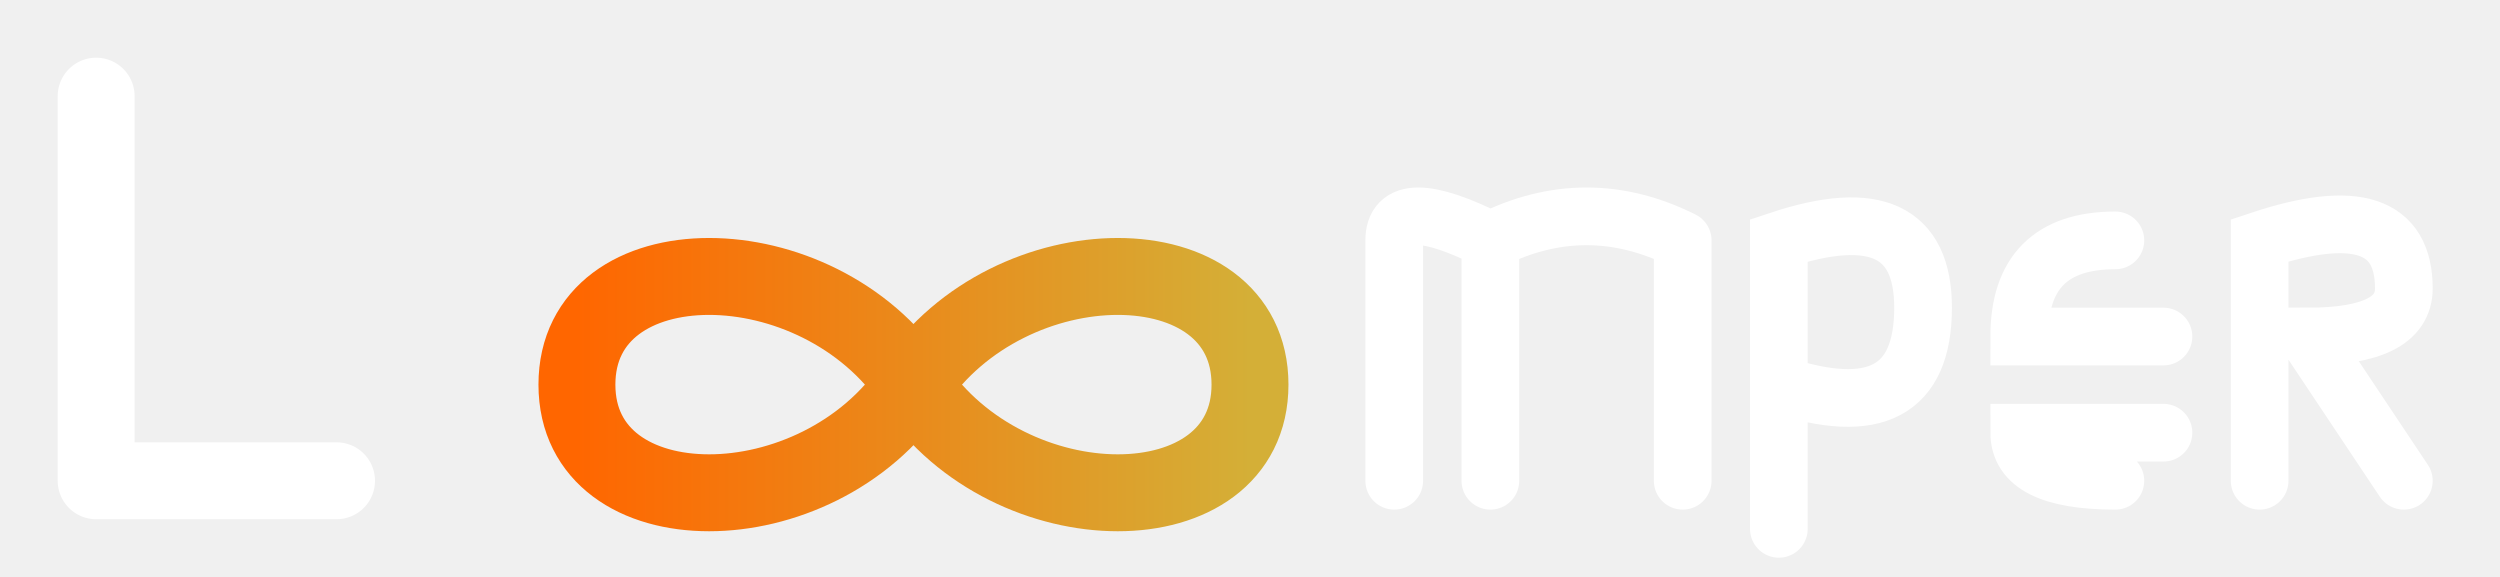
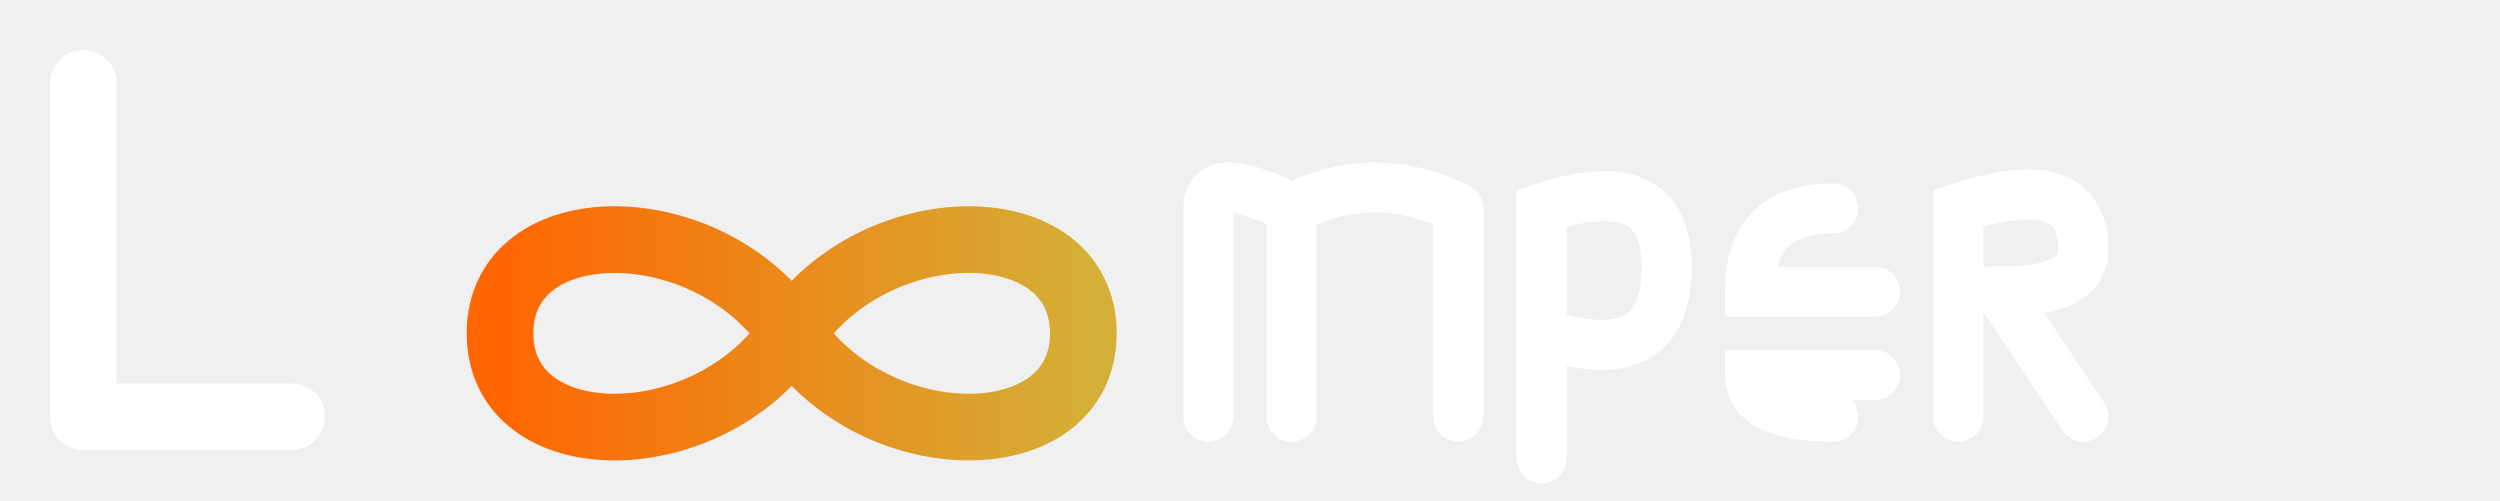
- <svg xmlns="http://www.w3.org/2000/svg" width="260" height="60" viewBox="0 0 260 60" fill="none">
+ <svg xmlns="http://www.w3.org/2000/svg" width="300" height="60" viewBox="0 0 300 60" fill="none">
  <defs>
    <linearGradient id="grad1" x1="0%" y1="0%" x2="100%" y2="0%">
      <stop offset="0%" style="stop-color:#FF6600;stop-opacity:1" />
      <stop offset="100%" style="stop-color:#D4AF37;stop-opacity:1" />
    </linearGradient>
  </defs>
  <path d="M10 10 V50 H35" stroke="white" stroke-width="8" stroke-linecap="round" stroke-linejoin="round" />
  <path d="M60 40 C 60 55, 85 55, 95 40 C 105 25, 130 25, 130 40 C 130 55, 105 55, 95 40 C 85 25, 60 25, 60 40 Z" stroke="url(#grad1)" stroke-width="8" stroke-linecap="round" fill="none" />
  <path d="M145 50 V25 Q145 20 155 25 V50 M155 25 Q165 20 175 25 V50" stroke="white" stroke-width="6" stroke-linecap="round" stroke-linejoin="round" fill="none" />
  <path d="M185 55 V25 Q200 20 200 32 Q200 45 185 40" stroke="white" stroke-width="6" stroke-linecap="round" fill="none" />
  <path d="M225 45 H210 Q210 50 220 50 M225 35 H210 Q210 25 220 25" stroke="white" stroke-width="6" stroke-linecap="round" fill="none" />
  <path d="M235 50 V25 Q250 20 250 30 Q250 35 240 35 L250 50" stroke="white" stroke-width="6" stroke-linecap="round" fill="none" />
</svg>
